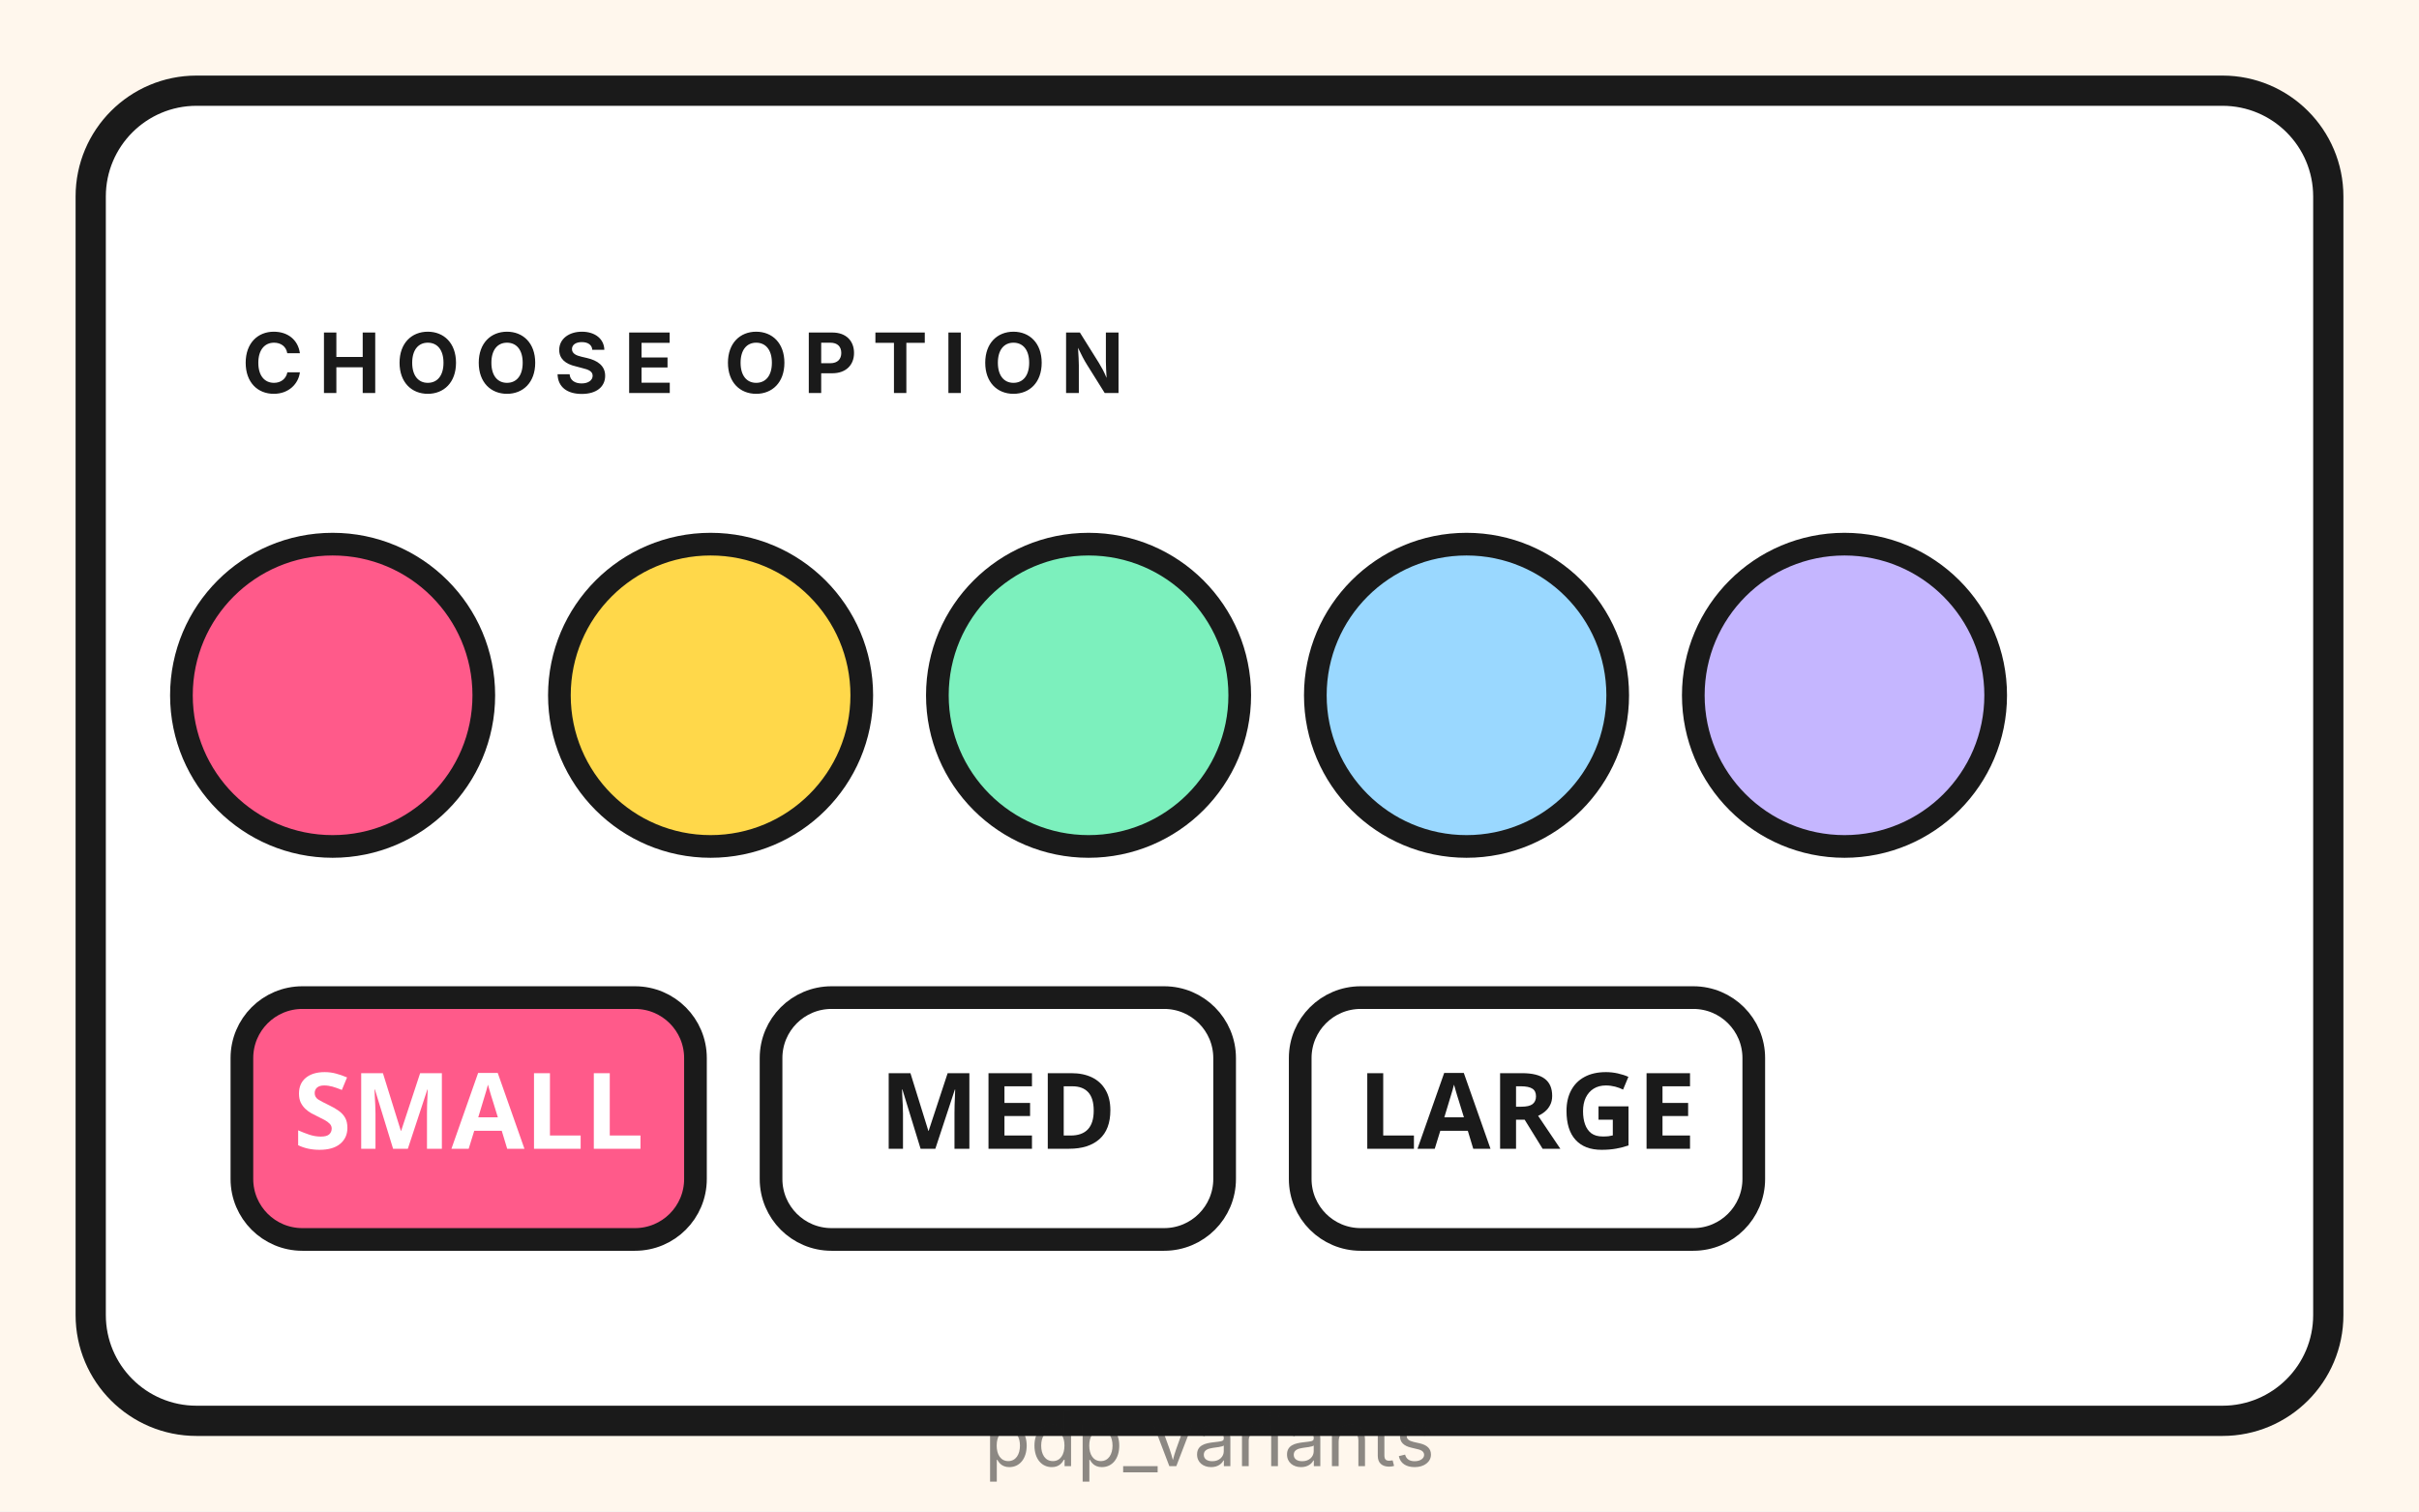
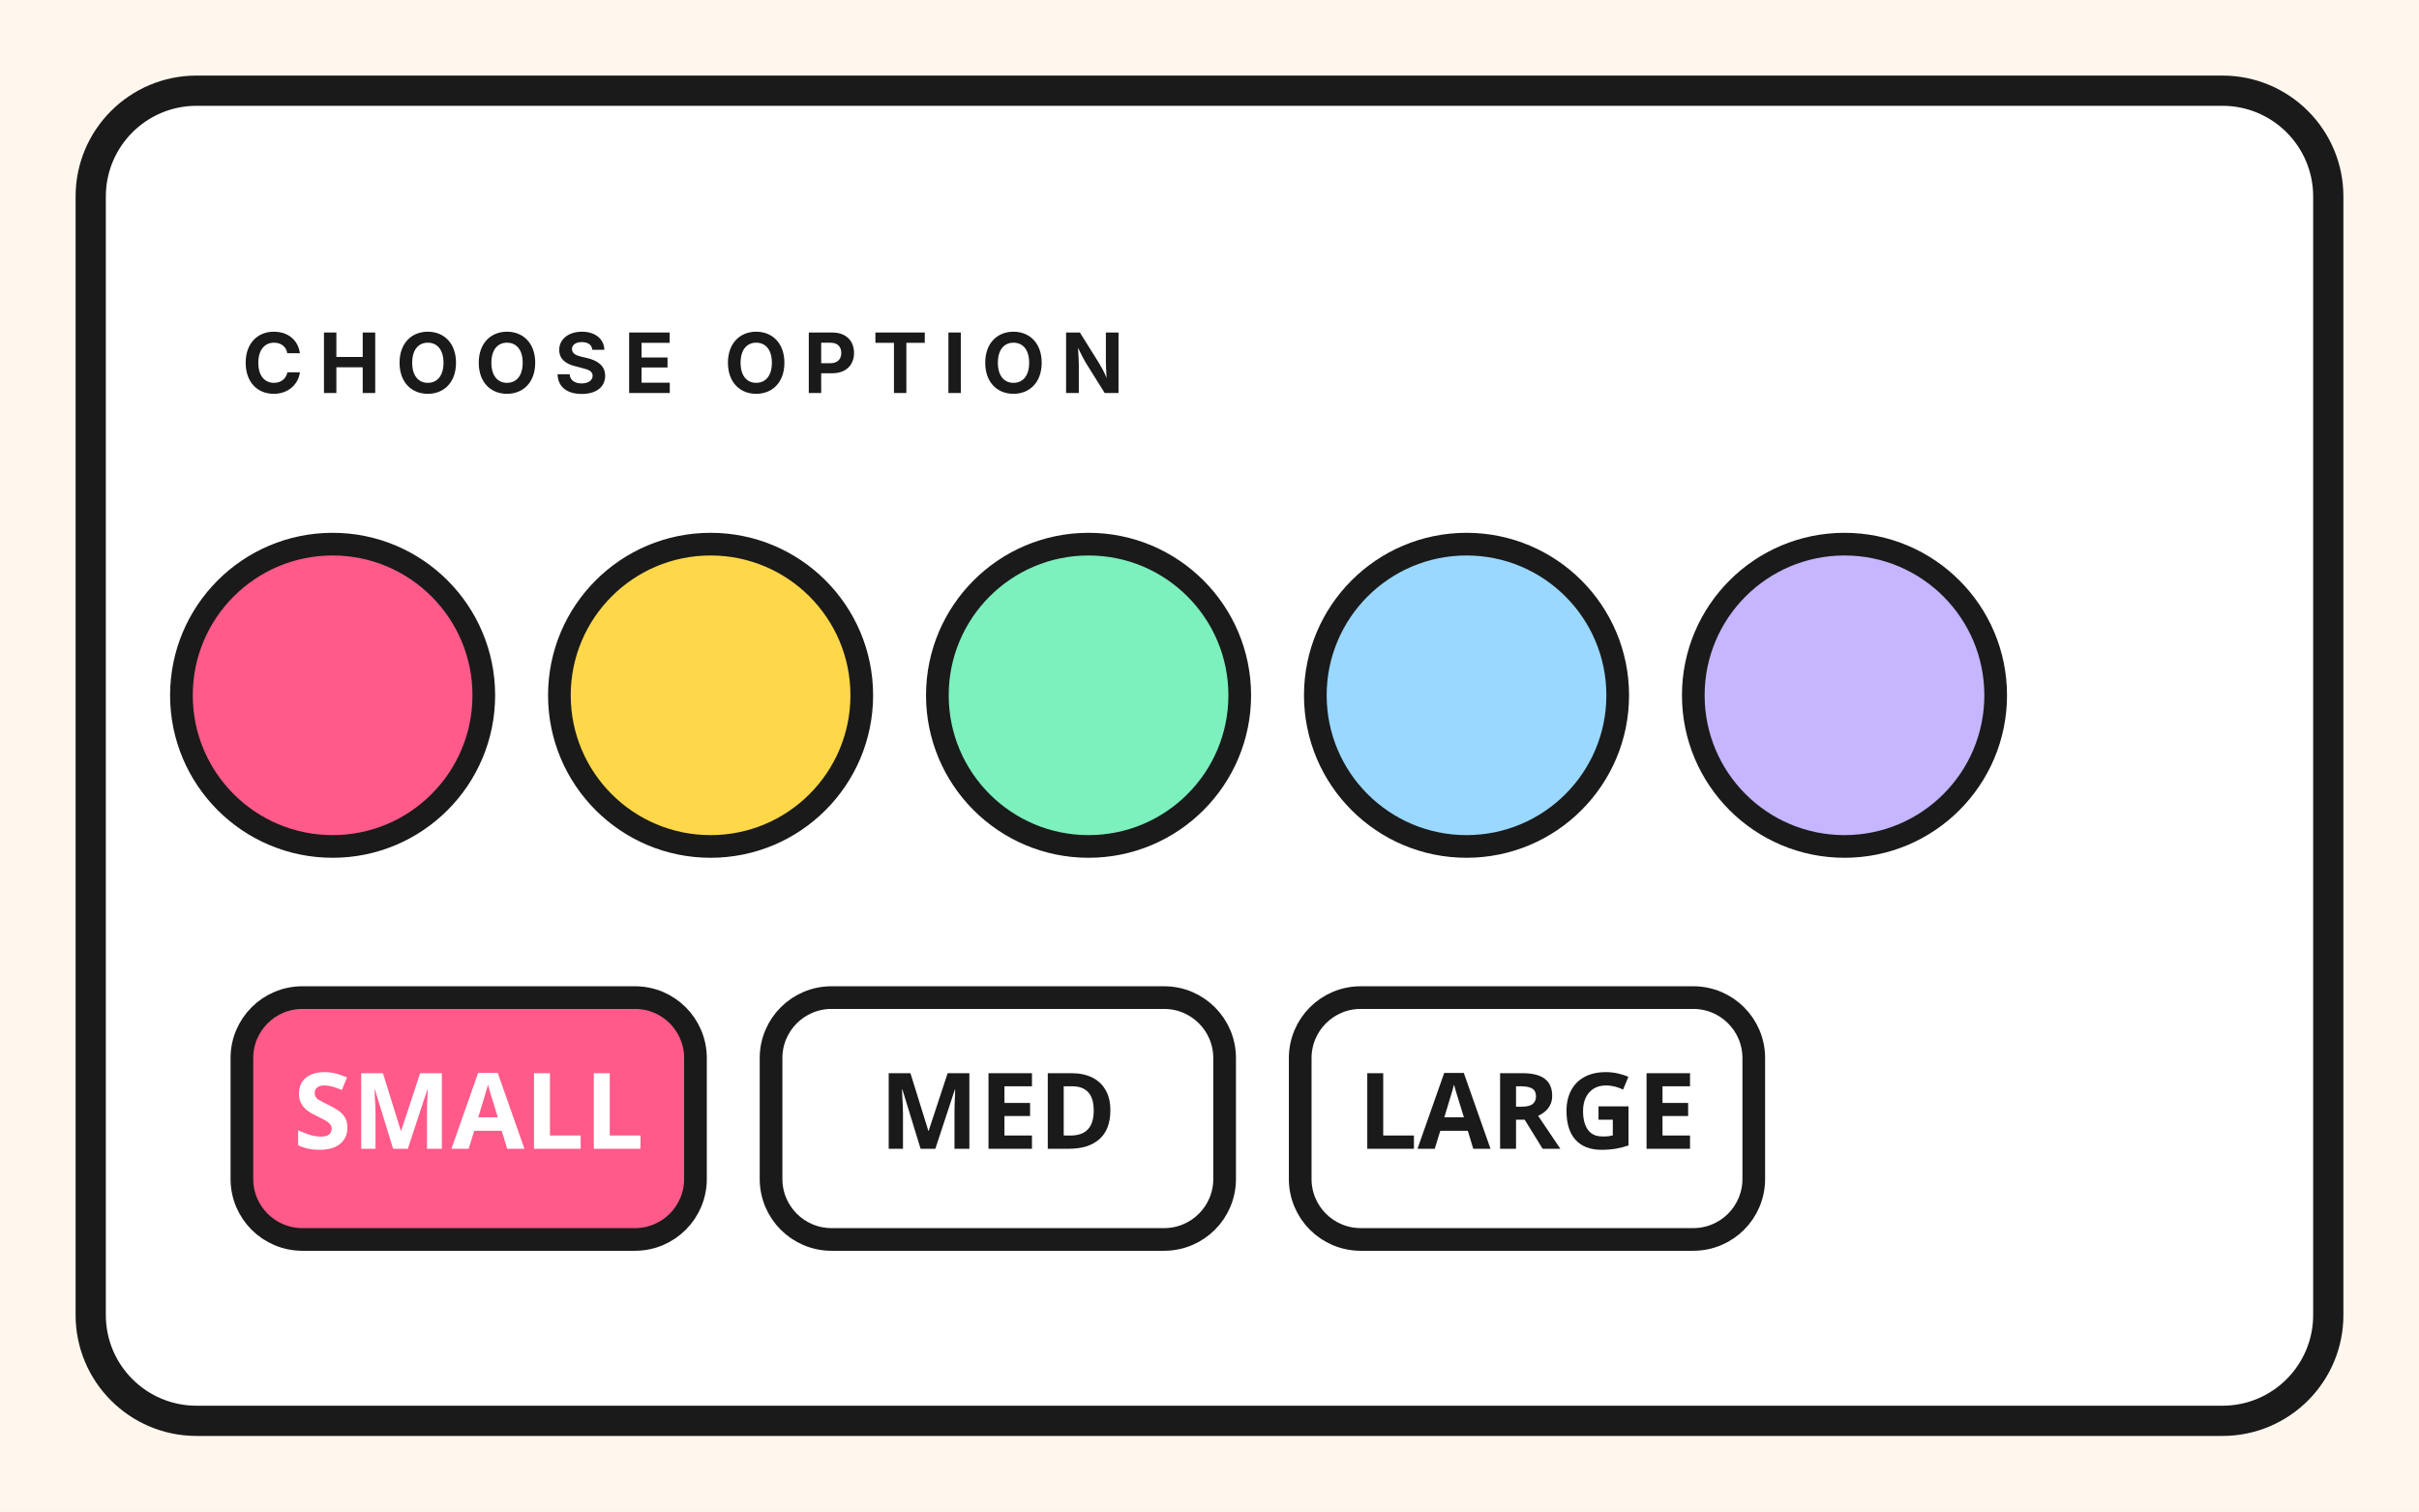
<svg xmlns="http://www.w3.org/2000/svg" viewBox="0 0 320 200" width="320" height="200">
  <rect width="320" height="200" fill="#fff7ed" />
  <g transform="translate(12 12)">
    <rect width="296" height="176" rx="14" fill="#ffffff" stroke="#1a1a1a" stroke-width="4" />
    <text x="20" y="40" font-family="Inter, sans-serif" font-size="11" font-weight="700" fill="#1a1a1a" letter-spacing="2">CHOOSE OPTION</text>
    <circle cx="32" cy="80" r="20" fill="#ff5a8a" stroke="#1a1a1a" stroke-width="3" />
    <circle cx="82" cy="80" r="20" fill="#ffd84a" stroke="#1a1a1a" stroke-width="3" />
    <circle cx="132" cy="80" r="20" fill="#7cf0bd" stroke="#1a1a1a" stroke-width="3" />
    <circle cx="182" cy="80" r="20" fill="#9ad8ff" stroke="#1a1a1a" stroke-width="3" />
    <circle cx="232" cy="80" r="20" fill="#c5b6ff" stroke="#1a1a1a" stroke-width="3" />
    <rect x="20" y="120" width="60" height="32" rx="8" fill="#ff5a8a" stroke="#1a1a1a" stroke-width="3" />
    <text x="50" y="140" text-anchor="middle" font-family="Impact, sans-serif" font-weight="900" font-size="14" fill="#ffffff">SMALL</text>
    <rect x="90" y="120" width="60" height="32" rx="8" fill="#ffffff" stroke="#1a1a1a" stroke-width="3" />
    <text x="120" y="140" text-anchor="middle" font-family="Impact, sans-serif" font-weight="900" font-size="14" fill="#1a1a1a">MED</text>
    <rect x="160" y="120" width="60" height="32" rx="8" fill="#ffffff" stroke="#1a1a1a" stroke-width="3" />
    <text x="190" y="140" text-anchor="middle" font-family="Impact, sans-serif" font-weight="900" font-size="14" fill="#1a1a1a">LARGE</text>
  </g>
-   <text x="160" y="194" text-anchor="middle" font-family="Inter, sans-serif" font-size="10" fill="#1a1a1a" opacity="0.5">pdp_variants</text>
</svg>
